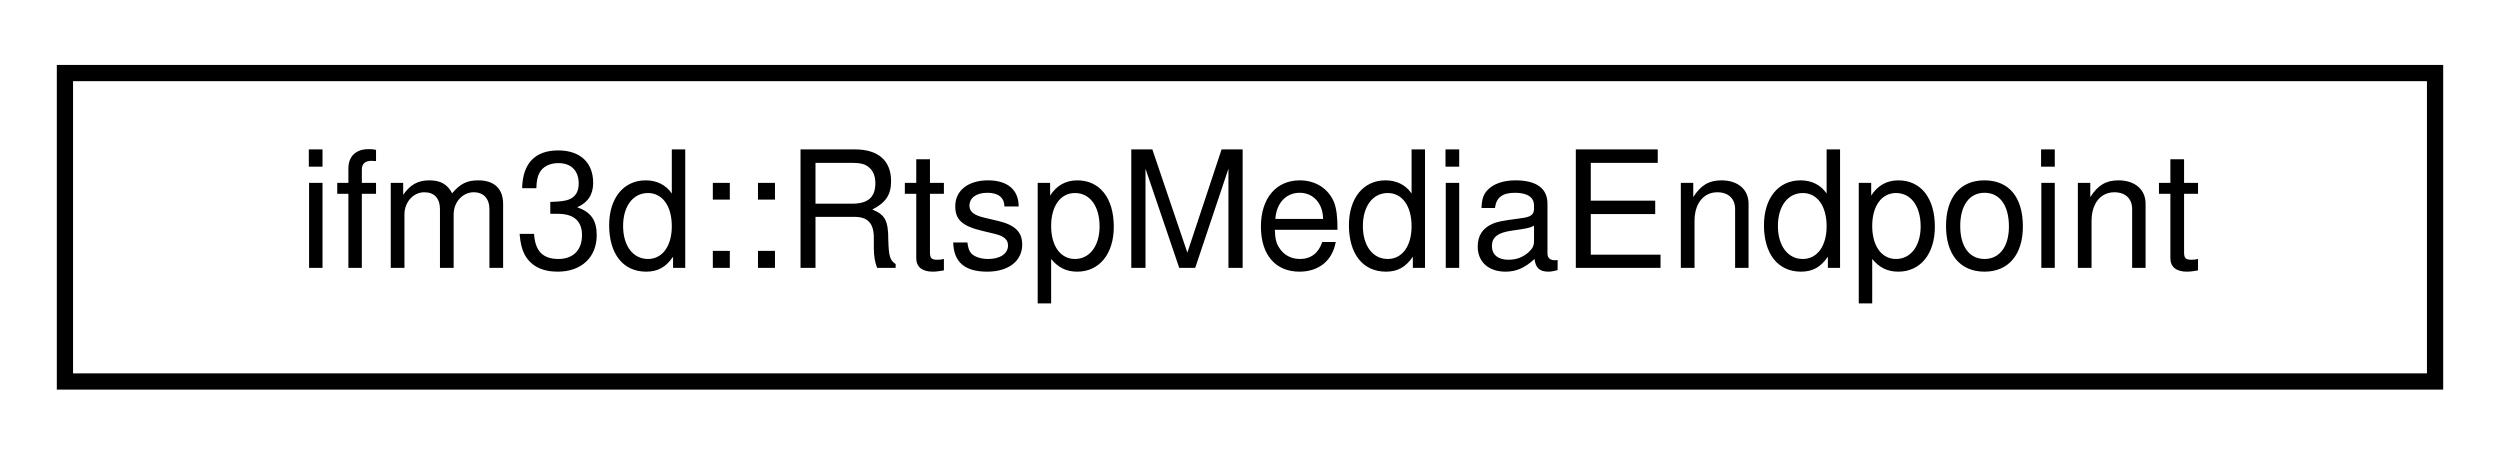
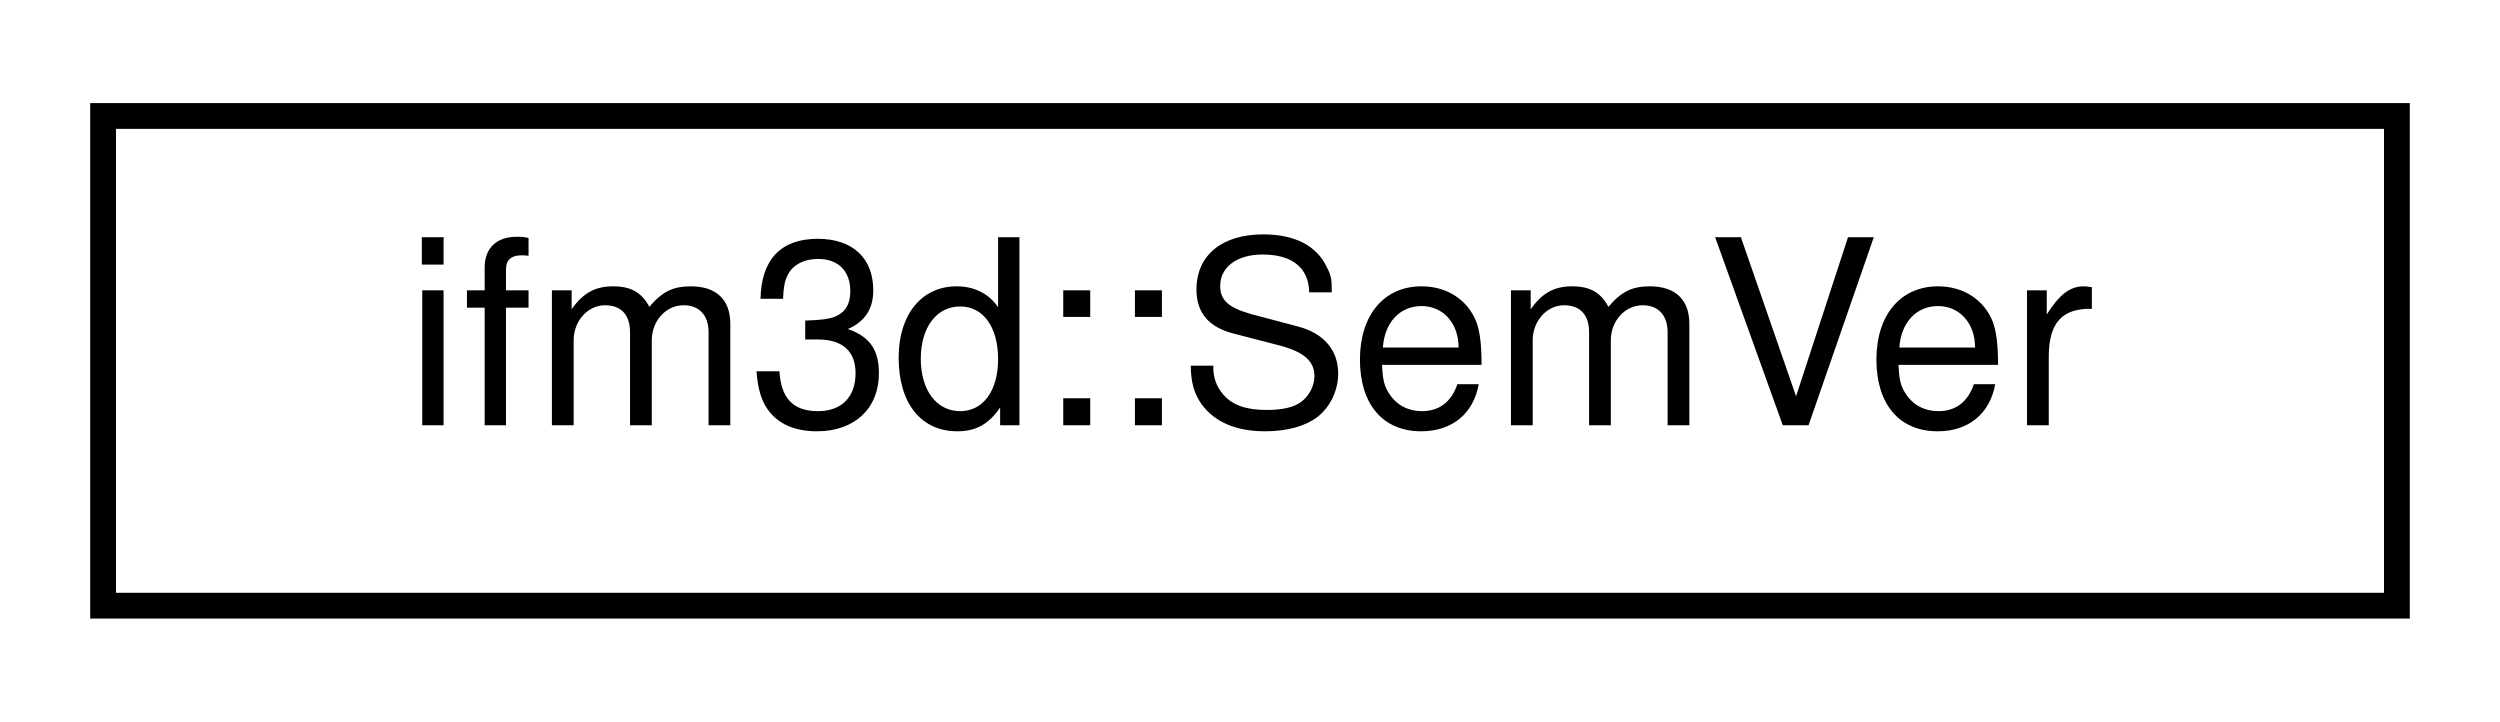
- <svg xmlns="http://www.w3.org/2000/svg" xmlns:xlink="http://www.w3.org/1999/xlink" width="154pt" height="28pt" viewBox="0.00 0.00 154.00 28.00">
+ <svg xmlns="http://www.w3.org/2000/svg" xmlns:xlink="http://www.w3.org/1999/xlink" width="97pt" height="28pt" viewBox="0.00 0.00 97.00 28.00">
  <g id="graph0" class="graph" transform="scale(1 1) rotate(0) translate(4 24)">
    <g id="node1" class="node">
      <g id="a_node1">
-         <a xlink:href="structifm3d_1_1RtspMediaEndpoint.html" target="_top" xlink:title="A single RTSP media endpoint advertised by a port.">
-           <polygon fill="none" stroke="black" points="0,-0.5 0,-19.5 146,-19.5 146,-0.5 0,-0.5" />
-           <text text-anchor="middle" x="73" y="-7.5" font-family="Helvetica,sans-Serif" font-size="10.00">ifm3d::RtspMediaEndpoint</text>
+         <a xlink:href="structifm3d_1_1SemVer.html" target="_top" xlink:title=" ">
+           <polygon fill="none" stroke="black" points="0,-0.5 0,-19.5 89,-19.5 89,-0.5 0,-0.5" />
+           <text text-anchor="middle" x="44.5" y="-7.5" font-family="Helvetica,sans-Serif" font-size="10.00">ifm3d::SemVer</text>
        </a>
      </g>
    </g>
  </g>
</svg>
